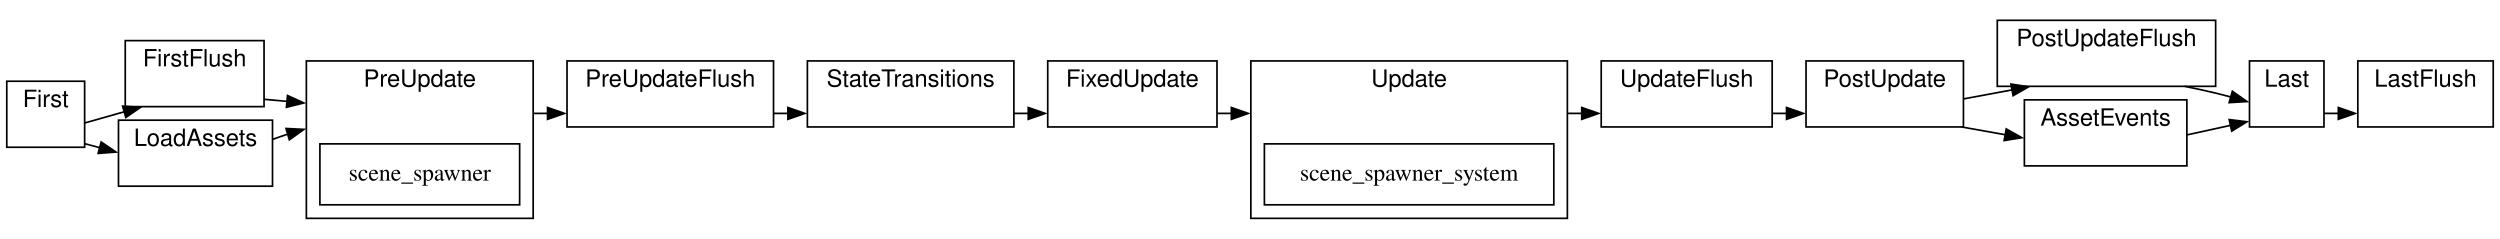
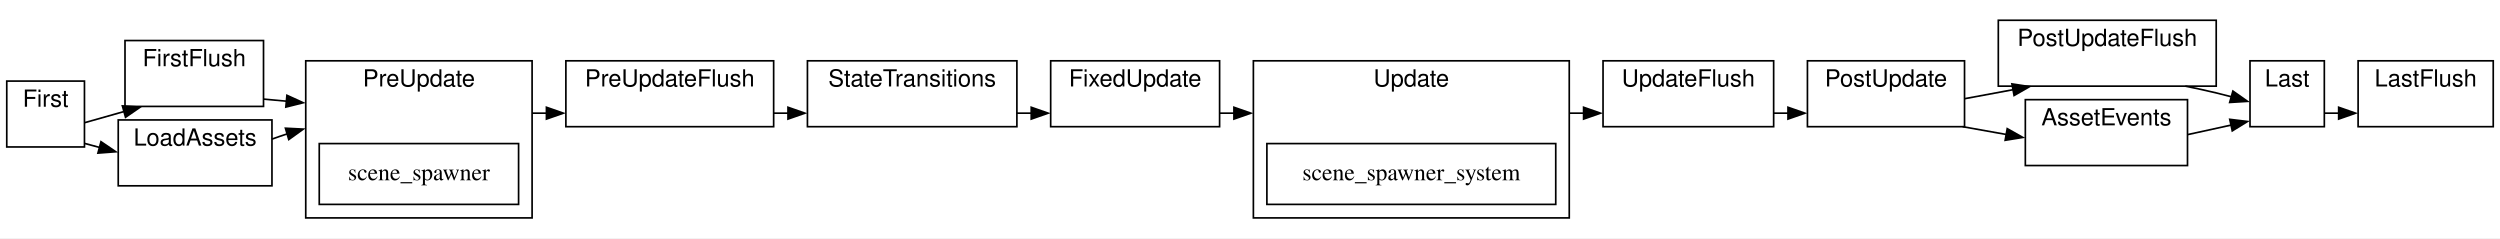
- <svg xmlns="http://www.w3.org/2000/svg" width="1477pt" height="141pt" viewBox="0.00 0.00 1477.00 141.00">
+ <svg xmlns="http://www.w3.org/2000/svg" width="1480pt" height="141pt" viewBox="0.00 0.00 1480.00 141.00">
  <g id="graph0" class="graph" transform="scale(1 1) rotate(0) translate(4 137)">
-     <polygon fill="white" stroke="none" points="-4,4 -4,-137 1473,-137 1473,4 -4,4" />
+     <polygon fill="white" stroke="none" points="-4,4 -4,-137 1476,-137 1476,4 -4,4" />
    <g id="clust1" class="cluster">
-       <polygon fill="white" stroke="black" points="735,-8 735,-101 922,-101 922,-8 735,-8" />
-       <text text-anchor="middle" x="828.5" y="-85.8" font-family="Helvetica,sans-Serif" font-size="14.00">Update</text>
+       <polygon fill="white" stroke="black" points="738,-8 738,-101 925,-101 925,-8 738,-8" />
+       <text text-anchor="middle" x="831.5" y="-85.8" font-family="Helvetica,sans-Serif" font-size="14.00">Update</text>
    </g>
    <g id="clust2" class="cluster">
      <polygon fill="white" stroke="black" points="70,-74 70,-113 152,-113 152,-74 70,-74" />
      <text text-anchor="middle" x="111" y="-97.8" font-family="Helvetica,sans-Serif" font-size="14.00">FirstFlush</text>
    </g>
    <g id="clust3" class="cluster">
-       <polygon fill="white" stroke="black" points="331,-62 331,-101 453,-101 453,-62 331,-62" />
-       <text text-anchor="middle" x="392" y="-85.8" font-family="Helvetica,sans-Serif" font-size="14.00">PreUpdateFlush</text>
+       <polygon fill="white" stroke="black" points="331,-62 331,-101 454,-101 454,-62 331,-62" />
+       <text text-anchor="middle" x="392.5" y="-85.8" font-family="Helvetica,sans-Serif" font-size="14.00">PreUpdateFlush</text>
    </g>
    <g id="clust4" class="cluster">
-       <polygon fill="white" stroke="black" points="942,-62 942,-101 1043,-101 1043,-62 942,-62" />
-       <text text-anchor="middle" x="992.5" y="-85.8" font-family="Helvetica,sans-Serif" font-size="14.00">UpdateFlush</text>
+       <polygon fill="white" stroke="black" points="945,-62 945,-101 1046,-101 1046,-62 945,-62" />
+       <text text-anchor="middle" x="995.5" y="-85.8" font-family="Helvetica,sans-Serif" font-size="14.00">UpdateFlush</text>
    </g>
    <g id="clust5" class="cluster">
-       <polygon fill="white" stroke="black" points="1176,-86 1176,-125 1305,-125 1305,-86 1176,-86" />
-       <text text-anchor="middle" x="1240.5" y="-109.8" font-family="Helvetica,sans-Serif" font-size="14.00">PostUpdateFlush</text>
+       <polygon fill="white" stroke="black" points="1179,-86 1179,-125 1308,-125 1308,-86 1179,-86" />
+       <text text-anchor="middle" x="1243.5" y="-109.8" font-family="Helvetica,sans-Serif" font-size="14.00">PostUpdateFlush</text>
    </g>
    <g id="clust6" class="cluster">
-       <polygon fill="white" stroke="black" points="1389,-62 1389,-101 1469,-101 1469,-62 1389,-62" />
-       <text text-anchor="middle" x="1429" y="-85.8" font-family="Helvetica,sans-Serif" font-size="14.00">LastFlush</text>
+       <polygon fill="white" stroke="black" points="1392,-62 1392,-101 1472,-101 1472,-62 1392,-62" />
+       <text text-anchor="middle" x="1432" y="-85.8" font-family="Helvetica,sans-Serif" font-size="14.00">LastFlush</text>
    </g>
    <g id="clust7" class="cluster">
      <polygon fill="white" stroke="black" points="0,-50 0,-89 46,-89 46,-50 0,-50" />
      <text text-anchor="middle" x="23" y="-73.8" font-family="Helvetica,sans-Serif" font-size="14.00">First</text>
    </g>
    <g id="clust8" class="cluster">
      <polygon fill="white" stroke="black" points="177,-8 177,-101 311,-101 311,-8 177,-8" />
      <text text-anchor="middle" x="244" y="-85.8" font-family="Helvetica,sans-Serif" font-size="14.00">PreUpdate</text>
    </g>
    <g id="clust9" class="cluster">
-       <polygon fill="white" stroke="black" points="473,-62 473,-101 595,-101 595,-62 473,-62" />
-       <text text-anchor="middle" x="534" y="-85.8" font-family="Helvetica,sans-Serif" font-size="14.00">StateTransitions</text>
+       <polygon fill="white" stroke="black" points="474,-62 474,-101 598,-101 598,-62 474,-62" />
+       <text text-anchor="middle" x="536" y="-85.8" font-family="Helvetica,sans-Serif" font-size="14.00">StateTransitions</text>
    </g>
    <g id="clust10" class="cluster">
-       <polygon fill="white" stroke="black" points="615,-62 615,-101 715,-101 715,-62 615,-62" />
-       <text text-anchor="middle" x="665" y="-85.8" font-family="Helvetica,sans-Serif" font-size="14.00">FixedUpdate</text>
+       <polygon fill="white" stroke="black" points="618,-62 618,-101 718,-101 718,-62 618,-62" />
+       <text text-anchor="middle" x="668" y="-85.8" font-family="Helvetica,sans-Serif" font-size="14.00">FixedUpdate</text>
    </g>
    <g id="clust11" class="cluster">
-       <polygon fill="white" stroke="black" points="1063,-62 1063,-101 1156,-101 1156,-62 1063,-62" />
-       <text text-anchor="middle" x="1109.5" y="-85.8" font-family="Helvetica,sans-Serif" font-size="14.00">PostUpdate</text>
+       <polygon fill="white" stroke="black" points="1066,-62 1066,-101 1159,-101 1159,-62 1066,-62" />
+       <text text-anchor="middle" x="1112.5" y="-85.8" font-family="Helvetica,sans-Serif" font-size="14.00">PostUpdate</text>
    </g>
    <g id="clust12" class="cluster">
-       <polygon fill="white" stroke="black" points="1325,-62 1325,-101 1369,-101 1369,-62 1325,-62" />
-       <text text-anchor="middle" x="1347" y="-85.8" font-family="Helvetica,sans-Serif" font-size="14.00">Last</text>
+       <polygon fill="white" stroke="black" points="1328,-62 1328,-101 1372,-101 1372,-62 1328,-62" />
+       <text text-anchor="middle" x="1350" y="-85.8" font-family="Helvetica,sans-Serif" font-size="14.00">Last</text>
    </g>
    <g id="clust13" class="cluster">
      <polygon fill="white" stroke="black" points="66,-27 66,-66 157,-66 157,-27 66,-27" />
      <text text-anchor="middle" x="111.5" y="-50.8" font-family="Helvetica,sans-Serif" font-size="14.00">LoadAssets</text>
    </g>
    <g id="clust14" class="cluster">
-       <polygon fill="white" stroke="black" points="1192,-39 1192,-78 1288,-78 1288,-39 1192,-39" />
-       <text text-anchor="middle" x="1240" y="-62.8" font-family="Helvetica,sans-Serif" font-size="14.00">AssetEvents</text>
+       <polygon fill="white" stroke="black" points="1195,-39 1195,-78 1291,-78 1291,-39 1195,-39" />
+       <text text-anchor="middle" x="1243" y="-62.8" font-family="Helvetica,sans-Serif" font-size="14.00">AssetEvents</text>
    </g>
    <g id="edge7" class="edge">
-       <path fill="none" stroke="black" d="M922,-70C924.89,-70 927.76,-70 930.59,-70" />
-       <polygon fill="black" stroke="black" points="930.49,-73.5 940.49,-70 930.49,-66.5 930.49,-73.5" />
+       <path fill="none" stroke="black" d="M925,-70C927.89,-70 930.76,-70 933.59,-70" />
+       <polygon fill="black" stroke="black" points="933.49,-73.5 943.49,-70 933.49,-66.5 933.49,-73.5" />
    </g>
    <g id="node2" class="node">
-       <polygon fill="white" stroke="black" points="914,-52 743,-52 743,-16 914,-16 914,-52" />
-       <text text-anchor="middle" x="828.5" y="-30.3" font-family="Times,serif" font-size="14.00">scene_spawner_system</text>
+       <polygon fill="white" stroke="black" points="917,-52 746,-52 746,-16 917,-16 917,-52" />
+       <text text-anchor="middle" x="831.5" y="-30.3" font-family="Times,serif" font-size="14.00">scene_spawner_system</text>
    </g>
    <g id="edge2" class="edge">
      <path fill="none" stroke="black" d="M152,-78.34C156.38,-77.93 160.95,-77.52 165.6,-77.09" />
      <polygon fill="black" stroke="black" points="165.86,-80.58 175.49,-76.18 165.22,-73.61 165.86,-80.58" />
    </g>
    <g id="edge4" class="edge">
-       <path fill="none" stroke="black" d="M453,-70C455.88,-70 458.78,-70 461.68,-70" />
-       <polygon fill="black" stroke="black" points="461.49,-73.5 471.49,-70 461.49,-66.5 461.49,-73.5" />
+       <path fill="none" stroke="black" d="M454,-70C456.83,-70 459.68,-70 462.54,-70" />
+       <polygon fill="black" stroke="black" points="462.49,-73.5 472.49,-70 462.49,-66.5 462.49,-73.5" />
    </g>
    <g id="edge8" class="edge">
-       <path fill="none" stroke="black" d="M1043,-70C1045.92,-70 1048.88,-70 1051.82,-70" />
-       <polygon fill="black" stroke="black" points="1051.49,-73.5 1061.49,-70 1051.49,-66.5 1051.49,-73.5" />
+       <path fill="none" stroke="black" d="M1046,-70C1048.92,-70 1051.88,-70 1054.82,-70" />
+       <polygon fill="black" stroke="black" points="1054.49,-73.5 1064.49,-70 1054.49,-66.5 1054.49,-73.5" />
    </g>
    <g id="edge10" class="edge">
-       <path fill="none" stroke="black" d="M1286.71,-86C1292.88,-84.76 1299.11,-83.41 1305,-82 1307.97,-81.29 1311.04,-80.5 1314.11,-79.67" />
-       <polygon fill="black" stroke="black" points="1314.88,-83.09 1323.55,-76.99 1312.97,-76.35 1314.88,-83.09" />
+       <path fill="none" stroke="black" d="M1289.71,-86C1295.88,-84.76 1302.11,-83.41 1308,-82 1310.97,-81.29 1314.04,-80.5 1317.11,-79.67" />
+       <polygon fill="black" stroke="black" points="1317.88,-83.09 1326.55,-76.99 1315.97,-76.35 1317.88,-83.09" />
    </g>
    <g id="edge1" class="edge">
      <path fill="none" stroke="black" d="M46,-64.34C52.44,-66.18 59.5,-68.18 66,-70 67.17,-70.33 68.36,-70.66 69.55,-70.99" />
      <polygon fill="black" stroke="black" points="68.45,-74.32 79.02,-73.6 70.31,-67.57 68.45,-74.32" />
    </g>
    <g id="edge13" class="edge">
      <path fill="none" stroke="black" d="M46,-52.12C48.89,-51.34 51.94,-50.53 55.09,-49.68" />
      <polygon fill="black" stroke="black" points="55.78,-53.12 64.54,-47.16 53.98,-46.36 55.78,-53.12" />
    </g>
    <g id="edge3" class="edge">
      <path fill="none" stroke="black" d="M311,-70C313.95,-70 316.93,-70 319.89,-70" />
      <polygon fill="black" stroke="black" points="319.49,-73.5 329.49,-70 319.49,-66.5 319.49,-73.5" />
    </g>
    <g id="node10" class="node">
      <polygon fill="white" stroke="black" points="303,-52 185,-52 185,-16 303,-16 303,-52" />
      <text text-anchor="middle" x="244" y="-30.3" font-family="Times,serif" font-size="14.00">scene_spawner</text>
    </g>
    <g id="edge5" class="edge">
-       <path fill="none" stroke="black" d="M595,-70C597.86,-70 600.74,-70 603.6,-70" />
-       <polygon fill="black" stroke="black" points="603.49,-73.5 613.49,-70 603.49,-66.5 603.49,-73.5" />
+       <path fill="none" stroke="black" d="M598,-70C600.97,-70 603.95,-70 606.92,-70" />
+       <polygon fill="black" stroke="black" points="606.49,-73.5 616.49,-70 606.49,-66.5 606.49,-73.5" />
    </g>
    <g id="edge6" class="edge">
-       <path fill="none" stroke="black" d="M715,-70C717.85,-70 720.75,-70 723.71,-70" />
-       <polygon fill="black" stroke="black" points="723.49,-73.5 733.49,-70 723.49,-66.5 723.49,-73.5" />
+       <path fill="none" stroke="black" d="M718,-70C720.85,-70 723.75,-70 726.71,-70" />
+       <polygon fill="black" stroke="black" points="726.49,-73.5 736.49,-70 726.49,-66.5 726.49,-73.5" />
    </g>
    <g id="edge9" class="edge">
-       <path fill="none" stroke="black" d="M1156,-78.56C1165.41,-80.31 1175.4,-82.17 1185.06,-83.96" />
-       <polygon fill="black" stroke="black" points="1184.06,-87.34 1194.53,-85.73 1185.34,-80.46 1184.06,-87.34" />
+       <path fill="none" stroke="black" d="M1159,-78.56C1168.41,-80.31 1178.4,-82.17 1188.06,-83.96" />
+       <polygon fill="black" stroke="black" points="1187.06,-87.34 1197.53,-85.73 1188.34,-80.46 1187.06,-87.34" />
    </g>
    <g id="edge14" class="edge">
-       <path fill="none" stroke="black" d="M1154.87,-62C1163.26,-60.5 1172.15,-58.92 1180.87,-57.36" />
-       <polygon fill="black" stroke="black" points="1181.28,-60.85 1190.51,-55.64 1180.05,-53.95 1181.28,-60.85" />
+       <path fill="none" stroke="black" d="M1157.87,-62C1166.26,-60.5 1175.15,-58.92 1183.87,-57.36" />
+       <polygon fill="black" stroke="black" points="1184.28,-60.85 1193.51,-55.64 1183.05,-53.95 1184.28,-60.85" />
    </g>
    <g id="edge11" class="edge">
-       <path fill="none" stroke="black" d="M1369,-70C1371.72,-70 1374.6,-70 1377.56,-70" />
-       <polygon fill="black" stroke="black" points="1377.49,-73.5 1387.49,-70 1377.49,-66.5 1377.49,-73.5" />
+       <path fill="none" stroke="black" d="M1372,-70C1374.72,-70 1377.6,-70 1380.56,-70" />
+       <polygon fill="black" stroke="black" points="1380.49,-73.5 1390.49,-70 1380.49,-66.5 1380.49,-73.5" />
    </g>
    <g id="edge12" class="edge">
      <path fill="none" stroke="black" d="M157,-54.64C160.07,-55.75 163.17,-56.83 166.28,-57.83" />
      <polygon fill="black" stroke="black" points="164.97,-61.1 175.55,-60.57 166.95,-54.38 164.97,-61.1" />
    </g>
    <g id="edge15" class="edge">
-       <path fill="none" stroke="black" d="M1288,-57.3C1296.82,-59.23 1305.85,-61.21 1314.08,-63.01" />
-       <polygon fill="black" stroke="black" points="1313.01,-66.36 1323.52,-65.08 1314.5,-59.52 1313.01,-66.36" />
+       <path fill="none" stroke="black" d="M1291,-57.3C1299.82,-59.23 1308.85,-61.21 1317.08,-63.01" />
+       <polygon fill="black" stroke="black" points="1316.01,-66.36 1326.52,-65.08 1317.5,-59.52 1316.01,-66.36" />
    </g>
  </g>
</svg>
